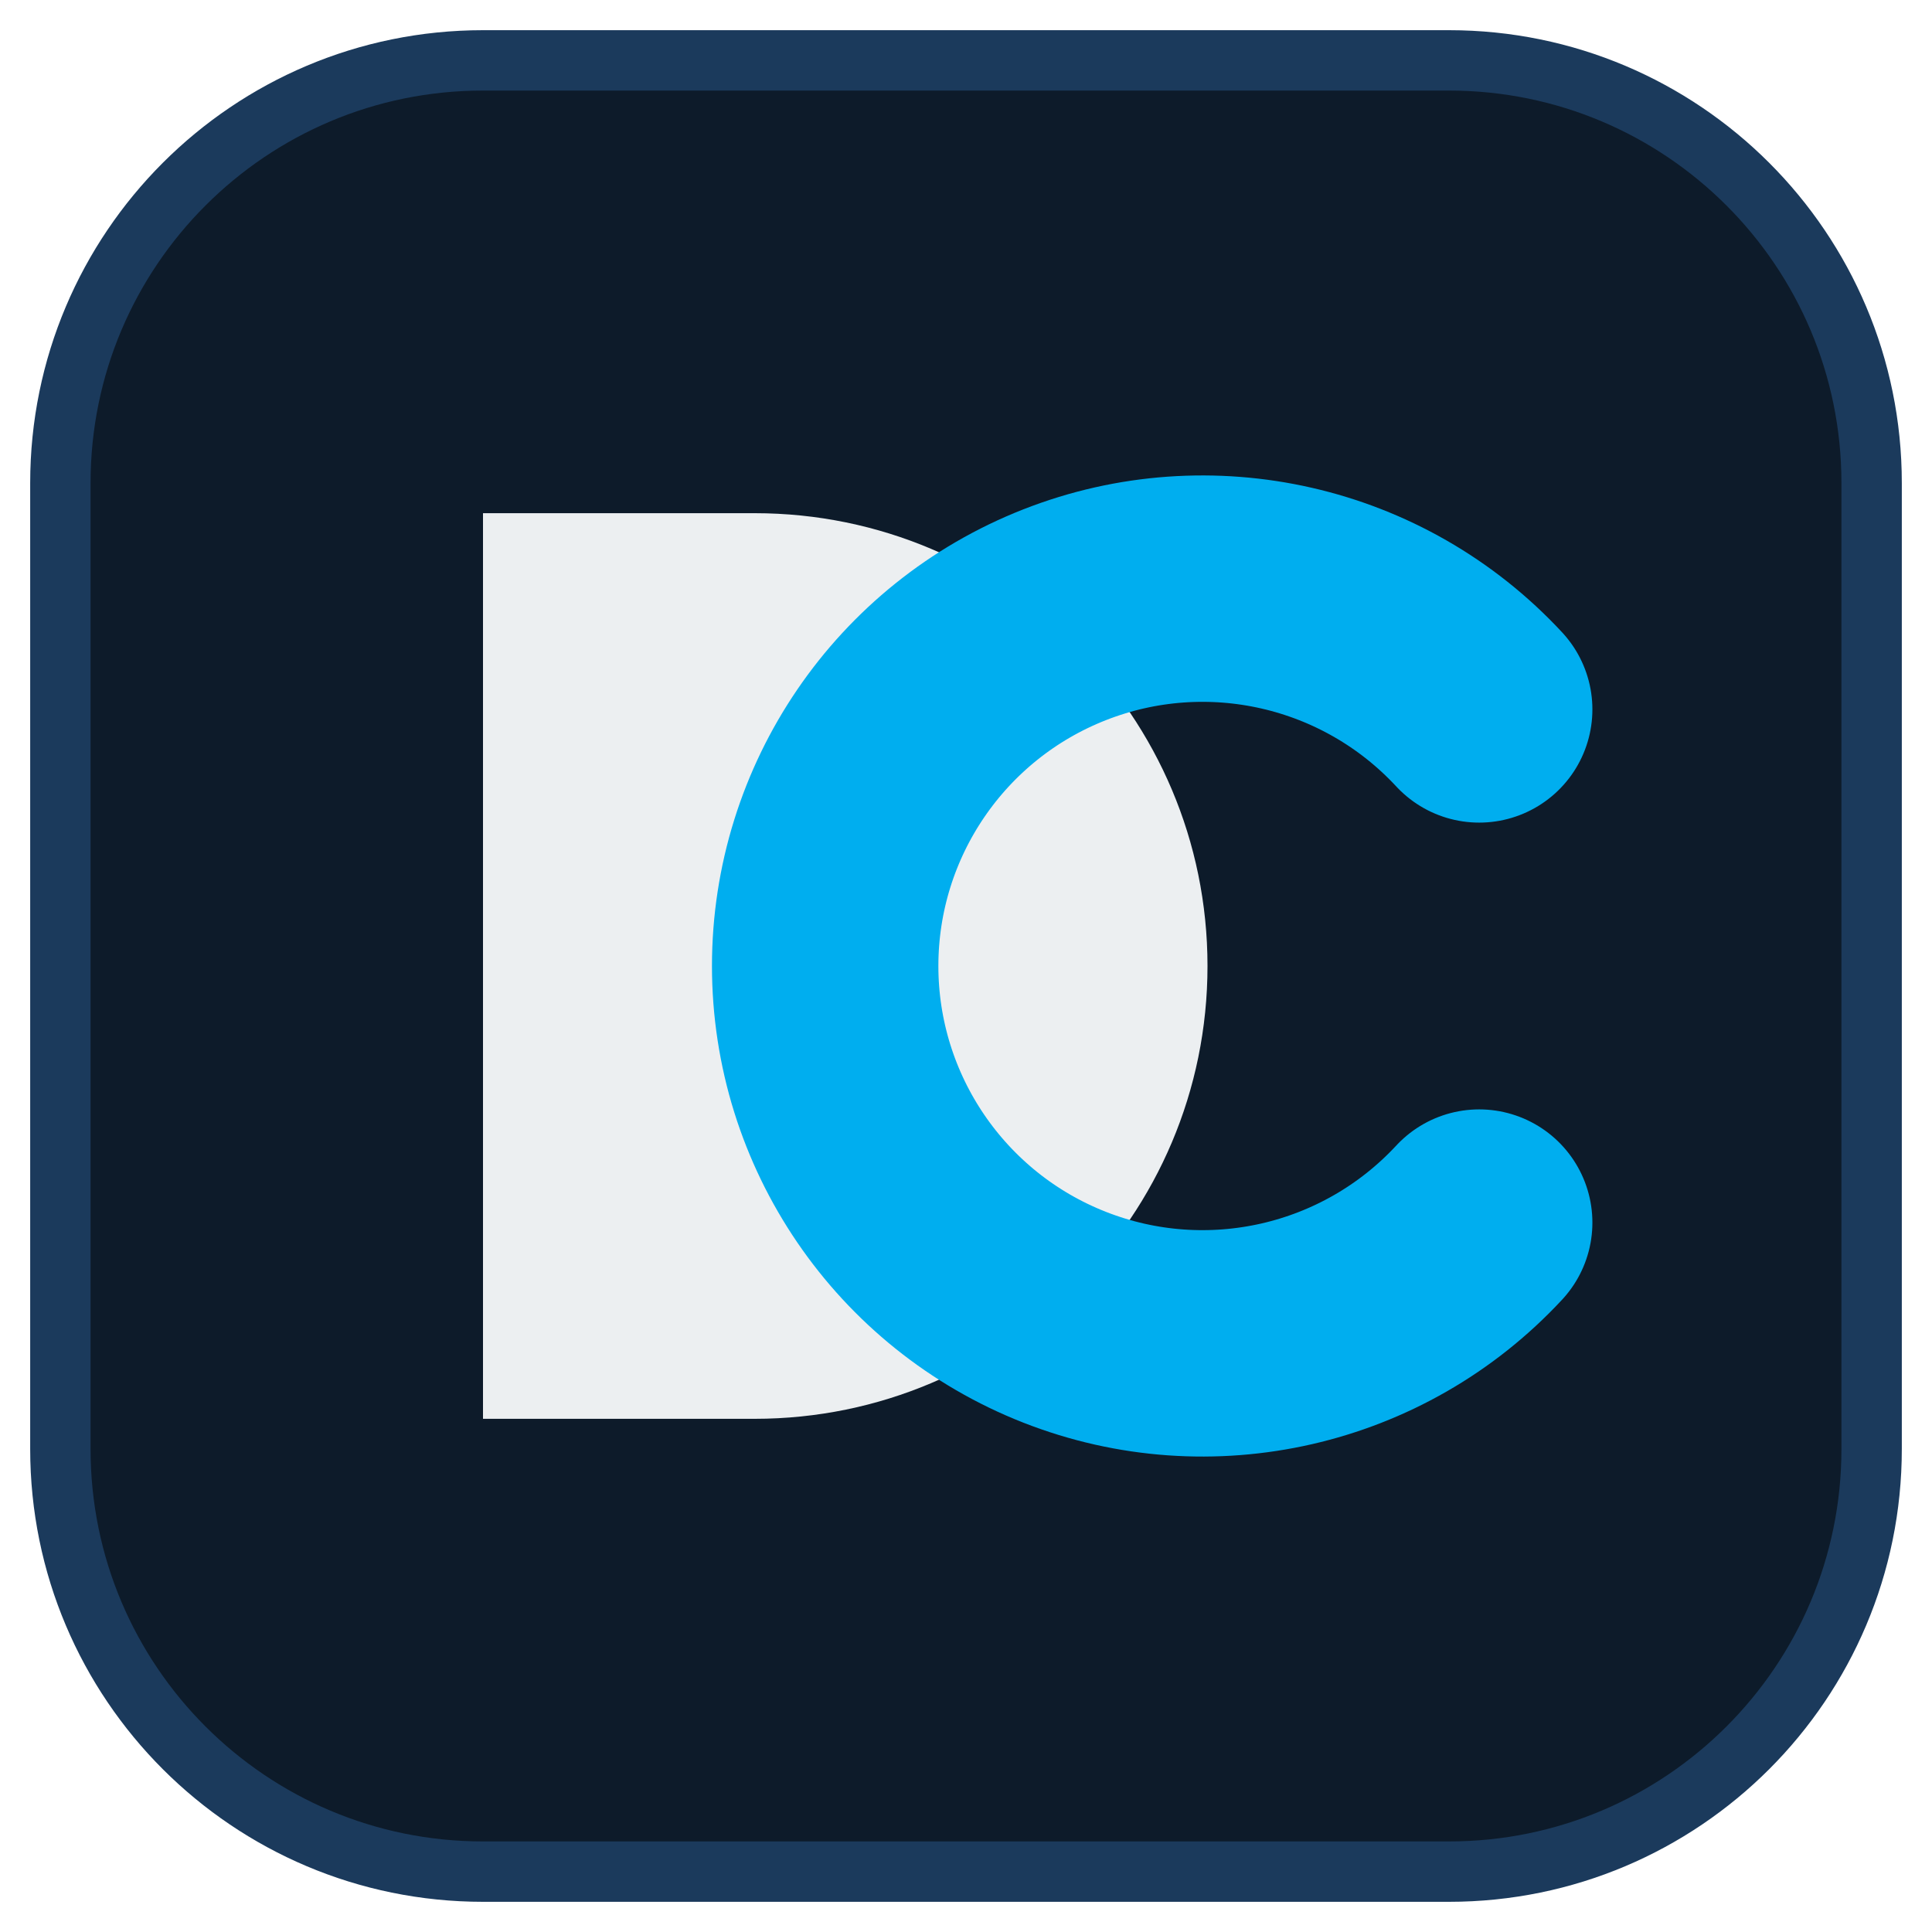
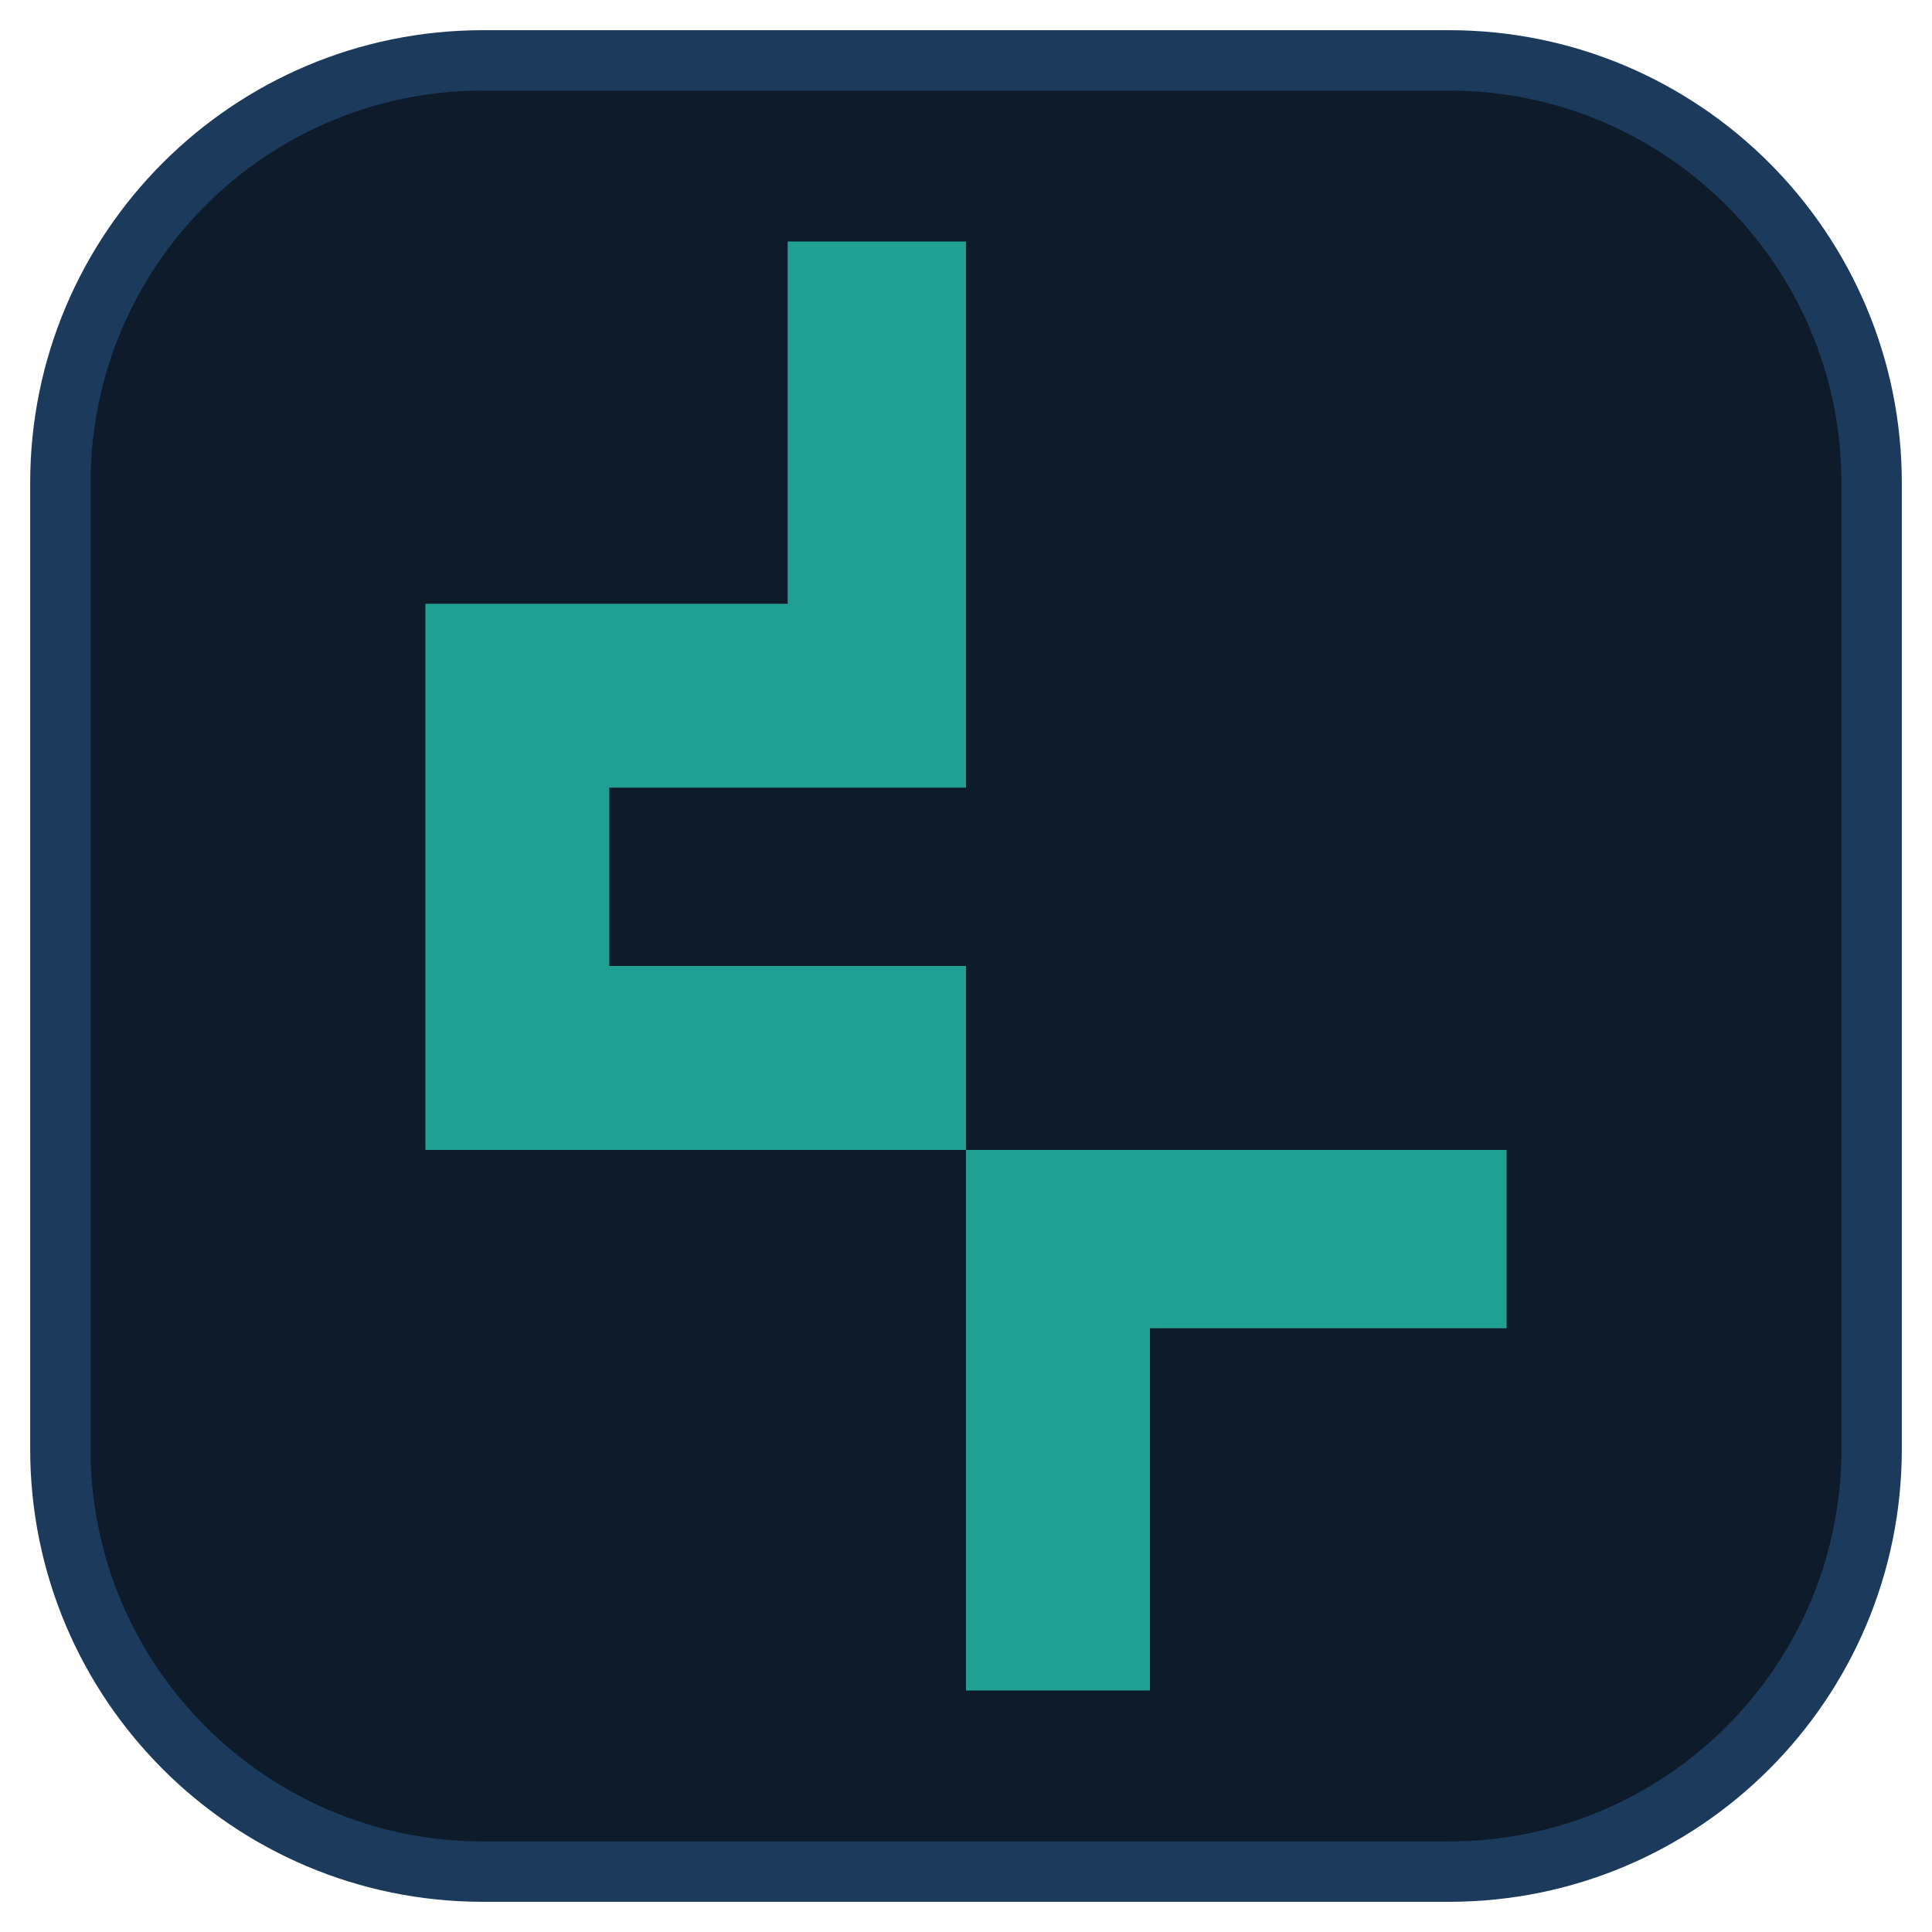
<svg xmlns="http://www.w3.org/2000/svg" viewBox="0 0 64 64" width="64" height="64">
  <rect x="2" y="2" width="60" height="60" rx="14" fill="#0d1b2a" />
  <rect x="2" y="2" width="60" height="60" rx="14" fill="none" stroke="#1b3a5c" stroke-width="2" />
-   <path d="M16 17 v30 h9 a15 15 0 0 0 0 -30 z" fill="#eceff1" />
-   <path d="M49 23.5 A12.5 12.5 0 1 0 49 40.5" fill="none" stroke="#00aeef" stroke-width="7.5" stroke-linecap="round" />
+   <path transform="translate(8,8) scale(2)" d="M12 12v3.046H3.046V6h6V0H12v9.046H6.092V12H12Zm8.954 3.046V18h-5.908v6H12v-8.954h8.954Z" fill="#1fa093" />
</svg>
